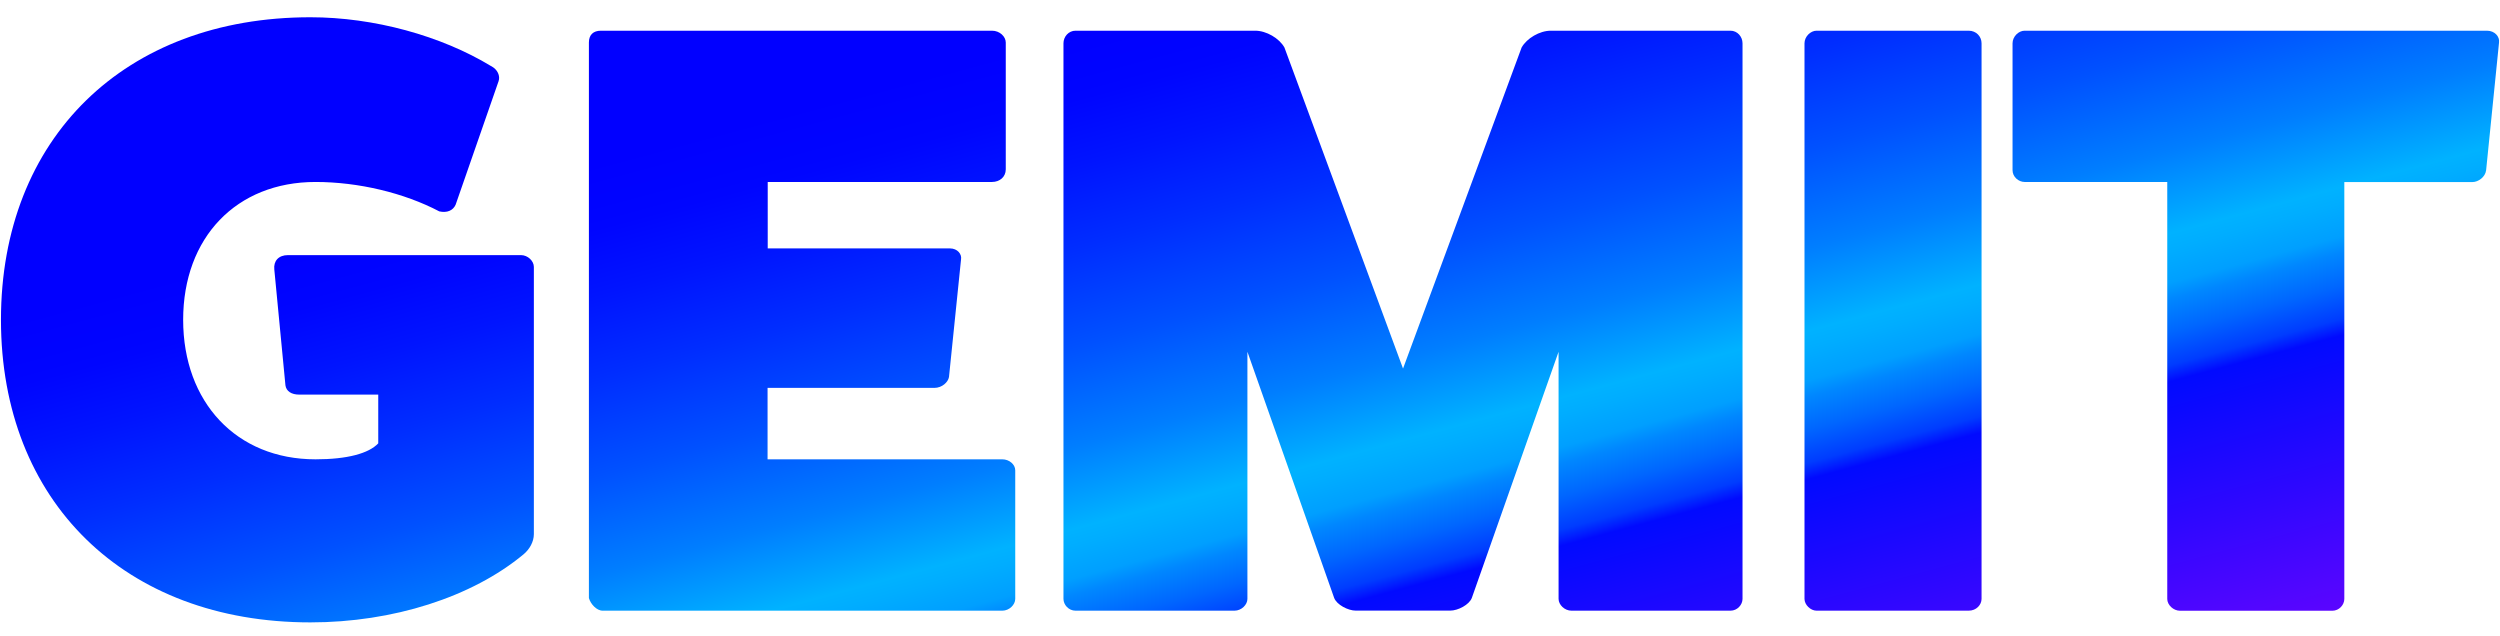
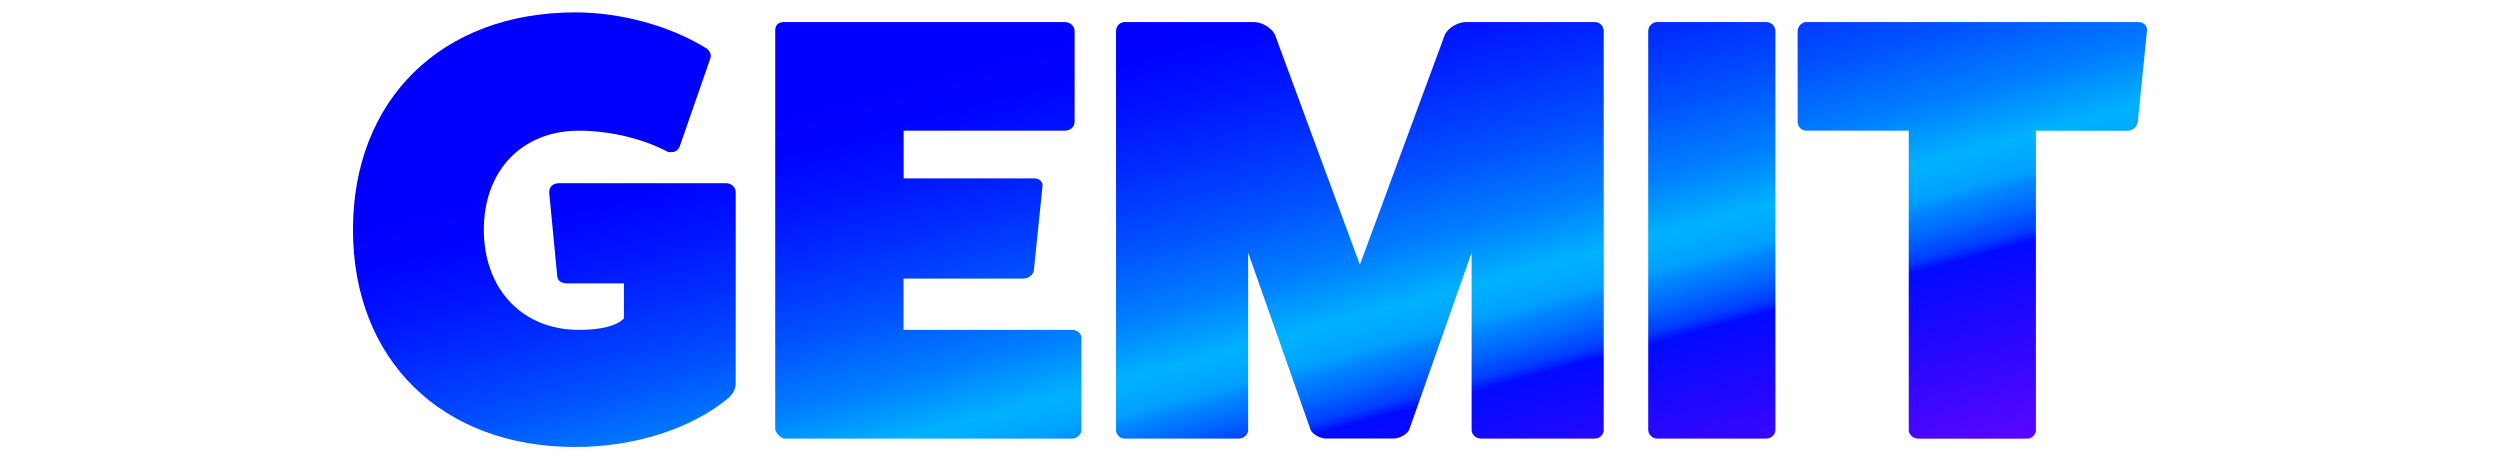
- <svg xmlns="http://www.w3.org/2000/svg" width="114" height="29" viewBox="0 0 114 29" fill="none">
+ <svg xmlns="http://www.w3.org/2000/svg" width="104" height="19" viewBox="0 0 114 29" fill="none">
  <g id="Group">
    <path id="Vector" d="M23.756 11.633C24.069 11.633 24.344 11.902 24.344 12.171V24.358C24.344 24.702 24.149 25.049 23.874 25.277C21.521 27.231 17.916 28.381 14.154 28.381C5.69 28.381 0.044 22.861 0.044 14.584C0.044 6.307 5.686 0.787 14.154 0.787C17.053 0.787 20.112 1.631 22.385 3.009C22.698 3.163 22.816 3.469 22.736 3.7L20.777 9.333C20.658 9.602 20.384 9.717 20.032 9.639C18.424 8.795 16.346 8.298 14.387 8.298C10.781 8.298 8.352 10.827 8.352 14.584C8.352 18.341 10.781 20.945 14.387 20.945C15.838 20.945 16.816 20.676 17.248 20.217V17.994H13.642C13.291 17.994 13.054 17.841 13.016 17.572L12.508 12.284C12.469 11.899 12.702 11.633 13.134 11.633H23.756Z" fill="url(#paint0_linear_307_18981)" />
    <path id="Vector_2" d="M45.706 20.945C46.02 20.945 46.295 21.177 46.295 21.445V27.309C46.295 27.578 46.02 27.847 45.706 27.847H27.48C27.205 27.847 26.93 27.541 26.854 27.272V1.938C26.854 1.594 27.048 1.4 27.403 1.4H45.237C45.588 1.4 45.863 1.669 45.863 1.938V7.723C45.863 8.067 45.588 8.298 45.237 8.298H35.008V11.327H43.315C43.667 11.327 43.865 11.596 43.824 11.824L43.274 17.191C43.235 17.423 42.961 17.688 42.605 17.688H35.001V20.945H45.7H45.706Z" fill="url(#paint1_linear_307_18981)" />
    <path id="Vector_3" d="M78.909 1.4C79.222 1.4 79.459 1.669 79.459 1.975V27.309C79.459 27.578 79.222 27.847 78.909 27.847H71.659C71.346 27.847 71.071 27.578 71.071 27.309V16.041L67.114 27.269C66.996 27.575 66.487 27.844 66.132 27.844H61.82C61.469 27.844 60.957 27.575 60.839 27.269L56.882 16.041V27.309C56.882 27.578 56.607 27.847 56.294 27.847H49.044C48.731 27.847 48.494 27.578 48.494 27.309V1.975C48.494 1.669 48.731 1.4 49.044 1.4H57.237C57.745 1.4 58.333 1.744 58.57 2.166L63.978 16.807L69.386 2.166C69.623 1.744 70.208 1.4 70.719 1.4H78.912H78.909Z" fill="url(#paint2_linear_307_18981)" />
    <path id="Vector_4" d="M89.771 1.4C90.122 1.4 90.359 1.669 90.359 1.975V27.309C90.359 27.578 90.122 27.847 89.771 27.847H82.835C82.56 27.847 82.285 27.578 82.285 27.309V1.975C82.285 1.669 82.56 1.4 82.835 1.4H89.771Z" fill="url(#paint3_linear_307_18981)" />
    <path id="Vector_5" d="M113.406 1.4C113.757 1.4 113.994 1.669 113.956 1.938L113.367 7.764C113.329 8.07 113.016 8.302 112.741 8.302H106.901V27.313C106.901 27.582 106.664 27.851 106.351 27.851H99.415C99.102 27.851 98.827 27.582 98.827 27.313V8.298H92.322C92.047 8.298 91.772 8.067 91.772 7.761V1.975C91.772 1.669 92.047 1.4 92.322 1.4H113.406Z" fill="url(#paint4_linear_307_18981)" />
  </g>
  <defs>
    <linearGradient id="paint0_linear_307_18981" x1="31.52" y1="81.5" x2="12.595" y2="11.348" gradientUnits="userSpaceOnUse">
      <stop stop-color="#0000FF" />
      <stop offset="0.01" stop-color="#0F00FF" />
      <stop offset="0.06" stop-color="#4900FF" />
      <stop offset="0.1" stop-color="#7A00FF" />
      <stop offset="0.14" stop-color="#A000FF" />
      <stop offset="0.18" stop-color="#BB00FF" />
      <stop offset="0.22" stop-color="#CC00FF" />
      <stop offset="0.24" stop-color="#D200FF" />
      <stop offset="0.31" stop-color="#A602FF" />
      <stop offset="0.52" stop-color="#3007FF" />
      <stop offset="0.61" stop-color="#010AFF" />
      <stop offset="0.62" stop-color="#003CFF" />
      <stop offset="0.64" stop-color="#0066FF" />
      <stop offset="0.66" stop-color="#0087FF" />
      <stop offset="0.67" stop-color="#009FFF" />
      <stop offset="0.69" stop-color="#00ADFF" />
      <stop offset="0.7" stop-color="#00B2FF" />
      <stop offset="0.75" stop-color="#007EFF" />
      <stop offset="0.81" stop-color="#0051FF" />
      <stop offset="0.87" stop-color="#002DFF" />
      <stop offset="0.92" stop-color="#0014FF" />
      <stop offset="0.96" stop-color="#0005FF" />
      <stop offset="1" stop-color="#0100FF" />
    </linearGradient>
    <linearGradient id="paint1_linear_307_18981" x1="53.562" y1="75.555" x2="34.64" y2="5.403" gradientUnits="userSpaceOnUse">
      <stop stop-color="#0000FF" />
      <stop offset="0.01" stop-color="#0F00FF" />
      <stop offset="0.06" stop-color="#4900FF" />
      <stop offset="0.1" stop-color="#7A00FF" />
      <stop offset="0.14" stop-color="#A000FF" />
      <stop offset="0.18" stop-color="#BB00FF" />
      <stop offset="0.22" stop-color="#CC00FF" />
      <stop offset="0.24" stop-color="#D200FF" />
      <stop offset="0.31" stop-color="#A602FF" />
      <stop offset="0.52" stop-color="#3007FF" />
      <stop offset="0.61" stop-color="#010AFF" />
      <stop offset="0.62" stop-color="#003CFF" />
      <stop offset="0.64" stop-color="#0066FF" />
      <stop offset="0.66" stop-color="#0087FF" />
      <stop offset="0.67" stop-color="#009FFF" />
      <stop offset="0.69" stop-color="#00ADFF" />
      <stop offset="0.7" stop-color="#00B2FF" />
      <stop offset="0.75" stop-color="#007EFF" />
      <stop offset="0.81" stop-color="#0051FF" />
      <stop offset="0.87" stop-color="#002DFF" />
      <stop offset="0.92" stop-color="#0014FF" />
      <stop offset="0.96" stop-color="#0005FF" />
      <stop offset="1" stop-color="#0100FF" />
    </linearGradient>
    <linearGradient id="paint2_linear_307_18981" x1="79.208" y1="68.636" x2="60.286" y2="-1.516" gradientUnits="userSpaceOnUse">
      <stop stop-color="#0000FF" />
      <stop offset="0.01" stop-color="#0F00FF" />
      <stop offset="0.06" stop-color="#4900FF" />
      <stop offset="0.1" stop-color="#7A00FF" />
      <stop offset="0.14" stop-color="#A000FF" />
      <stop offset="0.18" stop-color="#BB00FF" />
      <stop offset="0.22" stop-color="#CC00FF" />
      <stop offset="0.24" stop-color="#D200FF" />
      <stop offset="0.31" stop-color="#A602FF" />
      <stop offset="0.52" stop-color="#3007FF" />
      <stop offset="0.61" stop-color="#010AFF" />
      <stop offset="0.62" stop-color="#003CFF" />
      <stop offset="0.64" stop-color="#0066FF" />
      <stop offset="0.66" stop-color="#0087FF" />
      <stop offset="0.67" stop-color="#009FFF" />
      <stop offset="0.69" stop-color="#00ADFF" />
      <stop offset="0.7" stop-color="#00B2FF" />
      <stop offset="0.75" stop-color="#007EFF" />
      <stop offset="0.81" stop-color="#0051FF" />
      <stop offset="0.87" stop-color="#002DFF" />
      <stop offset="0.92" stop-color="#0014FF" />
      <stop offset="0.96" stop-color="#0005FF" />
      <stop offset="1" stop-color="#0100FF" />
    </linearGradient>
    <linearGradient id="paint3_linear_307_18981" x1="99.975" y1="63.034" x2="81.053" y2="-7.118" gradientUnits="userSpaceOnUse">
      <stop stop-color="#0000FF" />
      <stop offset="0.01" stop-color="#0F00FF" />
      <stop offset="0.06" stop-color="#4900FF" />
      <stop offset="0.1" stop-color="#7A00FF" />
      <stop offset="0.14" stop-color="#A000FF" />
      <stop offset="0.18" stop-color="#BB00FF" />
      <stop offset="0.22" stop-color="#CC00FF" />
      <stop offset="0.24" stop-color="#D200FF" />
      <stop offset="0.31" stop-color="#A602FF" />
      <stop offset="0.52" stop-color="#3007FF" />
      <stop offset="0.61" stop-color="#010AFF" />
      <stop offset="0.62" stop-color="#003CFF" />
      <stop offset="0.64" stop-color="#0066FF" />
      <stop offset="0.66" stop-color="#0087FF" />
      <stop offset="0.67" stop-color="#009FFF" />
      <stop offset="0.69" stop-color="#00ADFF" />
      <stop offset="0.7" stop-color="#00B2FF" />
      <stop offset="0.75" stop-color="#007EFF" />
      <stop offset="0.81" stop-color="#0051FF" />
      <stop offset="0.87" stop-color="#002DFF" />
      <stop offset="0.92" stop-color="#0014FF" />
      <stop offset="0.96" stop-color="#0005FF" />
      <stop offset="1" stop-color="#0100FF" />
    </linearGradient>
    <linearGradient id="paint4_linear_307_18981" x1="117.92" y1="58.195" x2="98.995" y2="-11.957" gradientUnits="userSpaceOnUse">
      <stop stop-color="#0000FF" />
      <stop offset="0.01" stop-color="#0F00FF" />
      <stop offset="0.06" stop-color="#4900FF" />
      <stop offset="0.1" stop-color="#7A00FF" />
      <stop offset="0.14" stop-color="#A000FF" />
      <stop offset="0.18" stop-color="#BB00FF" />
      <stop offset="0.22" stop-color="#CC00FF" />
      <stop offset="0.24" stop-color="#D200FF" />
      <stop offset="0.31" stop-color="#A602FF" />
      <stop offset="0.52" stop-color="#3007FF" />
      <stop offset="0.61" stop-color="#010AFF" />
      <stop offset="0.62" stop-color="#003CFF" />
      <stop offset="0.64" stop-color="#0066FF" />
      <stop offset="0.66" stop-color="#0087FF" />
      <stop offset="0.67" stop-color="#009FFF" />
      <stop offset="0.69" stop-color="#00ADFF" />
      <stop offset="0.7" stop-color="#00B2FF" />
      <stop offset="0.75" stop-color="#007EFF" />
      <stop offset="0.81" stop-color="#0051FF" />
      <stop offset="0.87" stop-color="#002DFF" />
      <stop offset="0.92" stop-color="#0014FF" />
      <stop offset="0.96" stop-color="#0005FF" />
      <stop offset="1" stop-color="#0100FF" />
    </linearGradient>
  </defs>
</svg>
